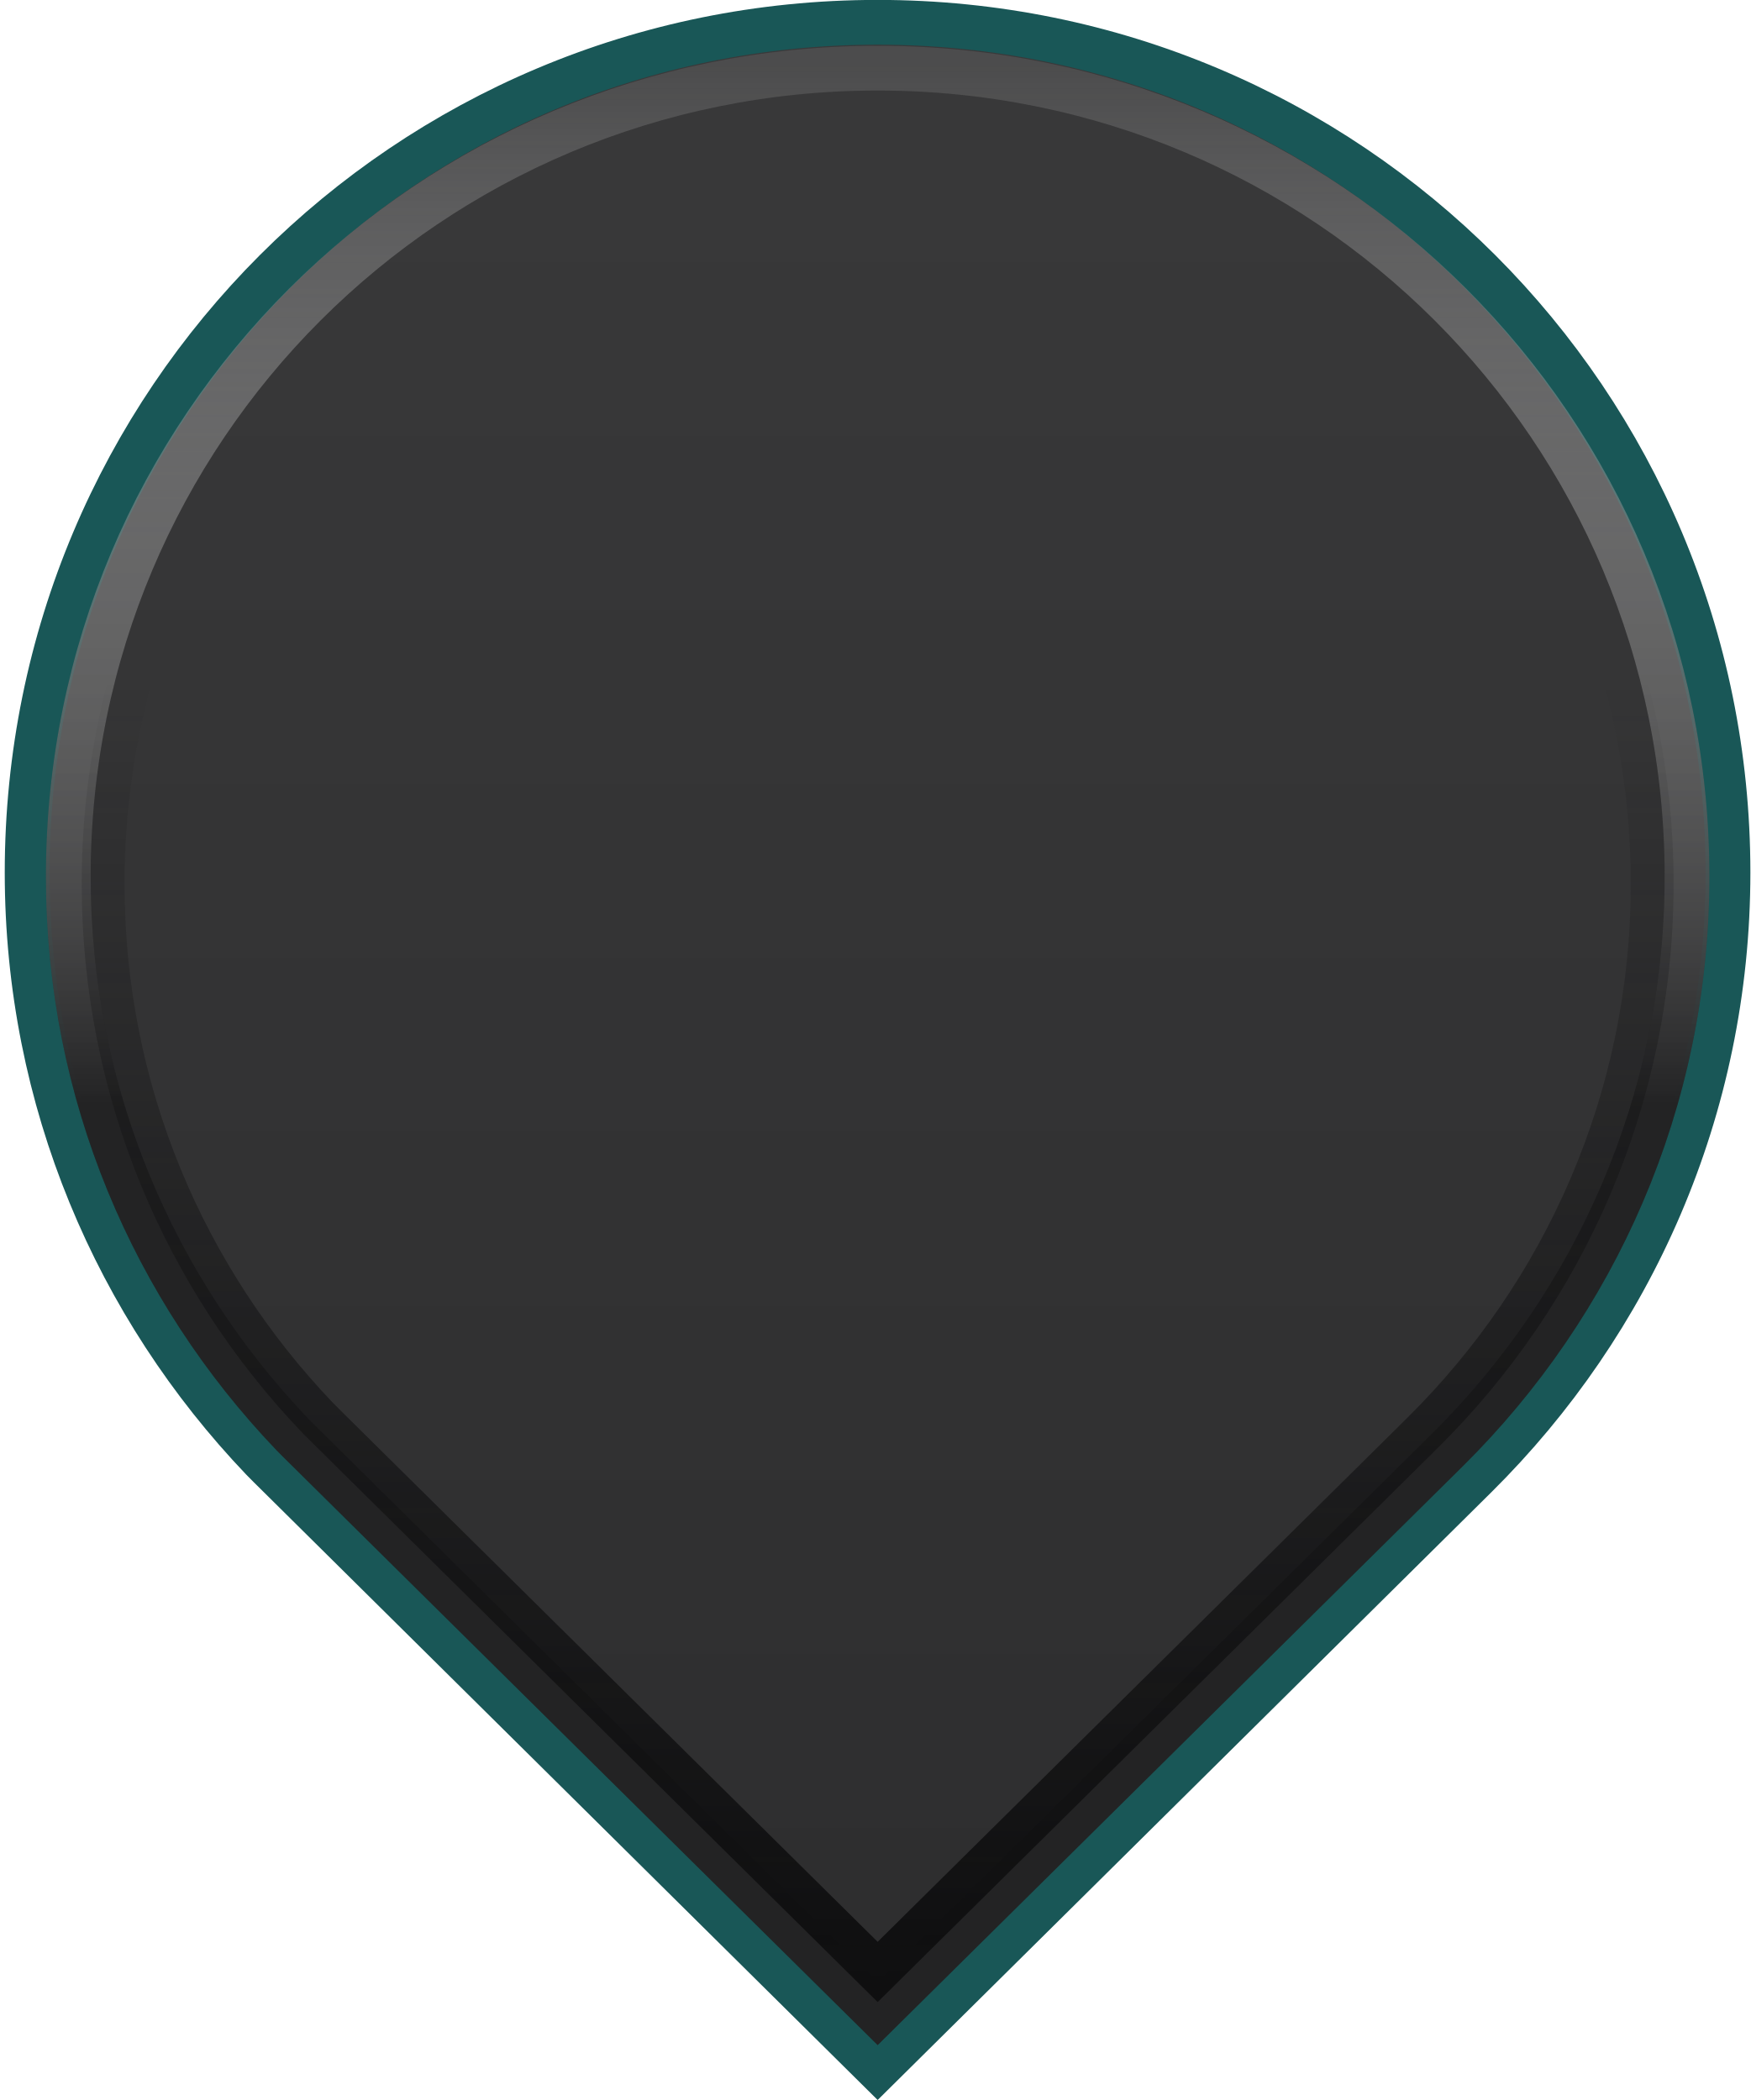
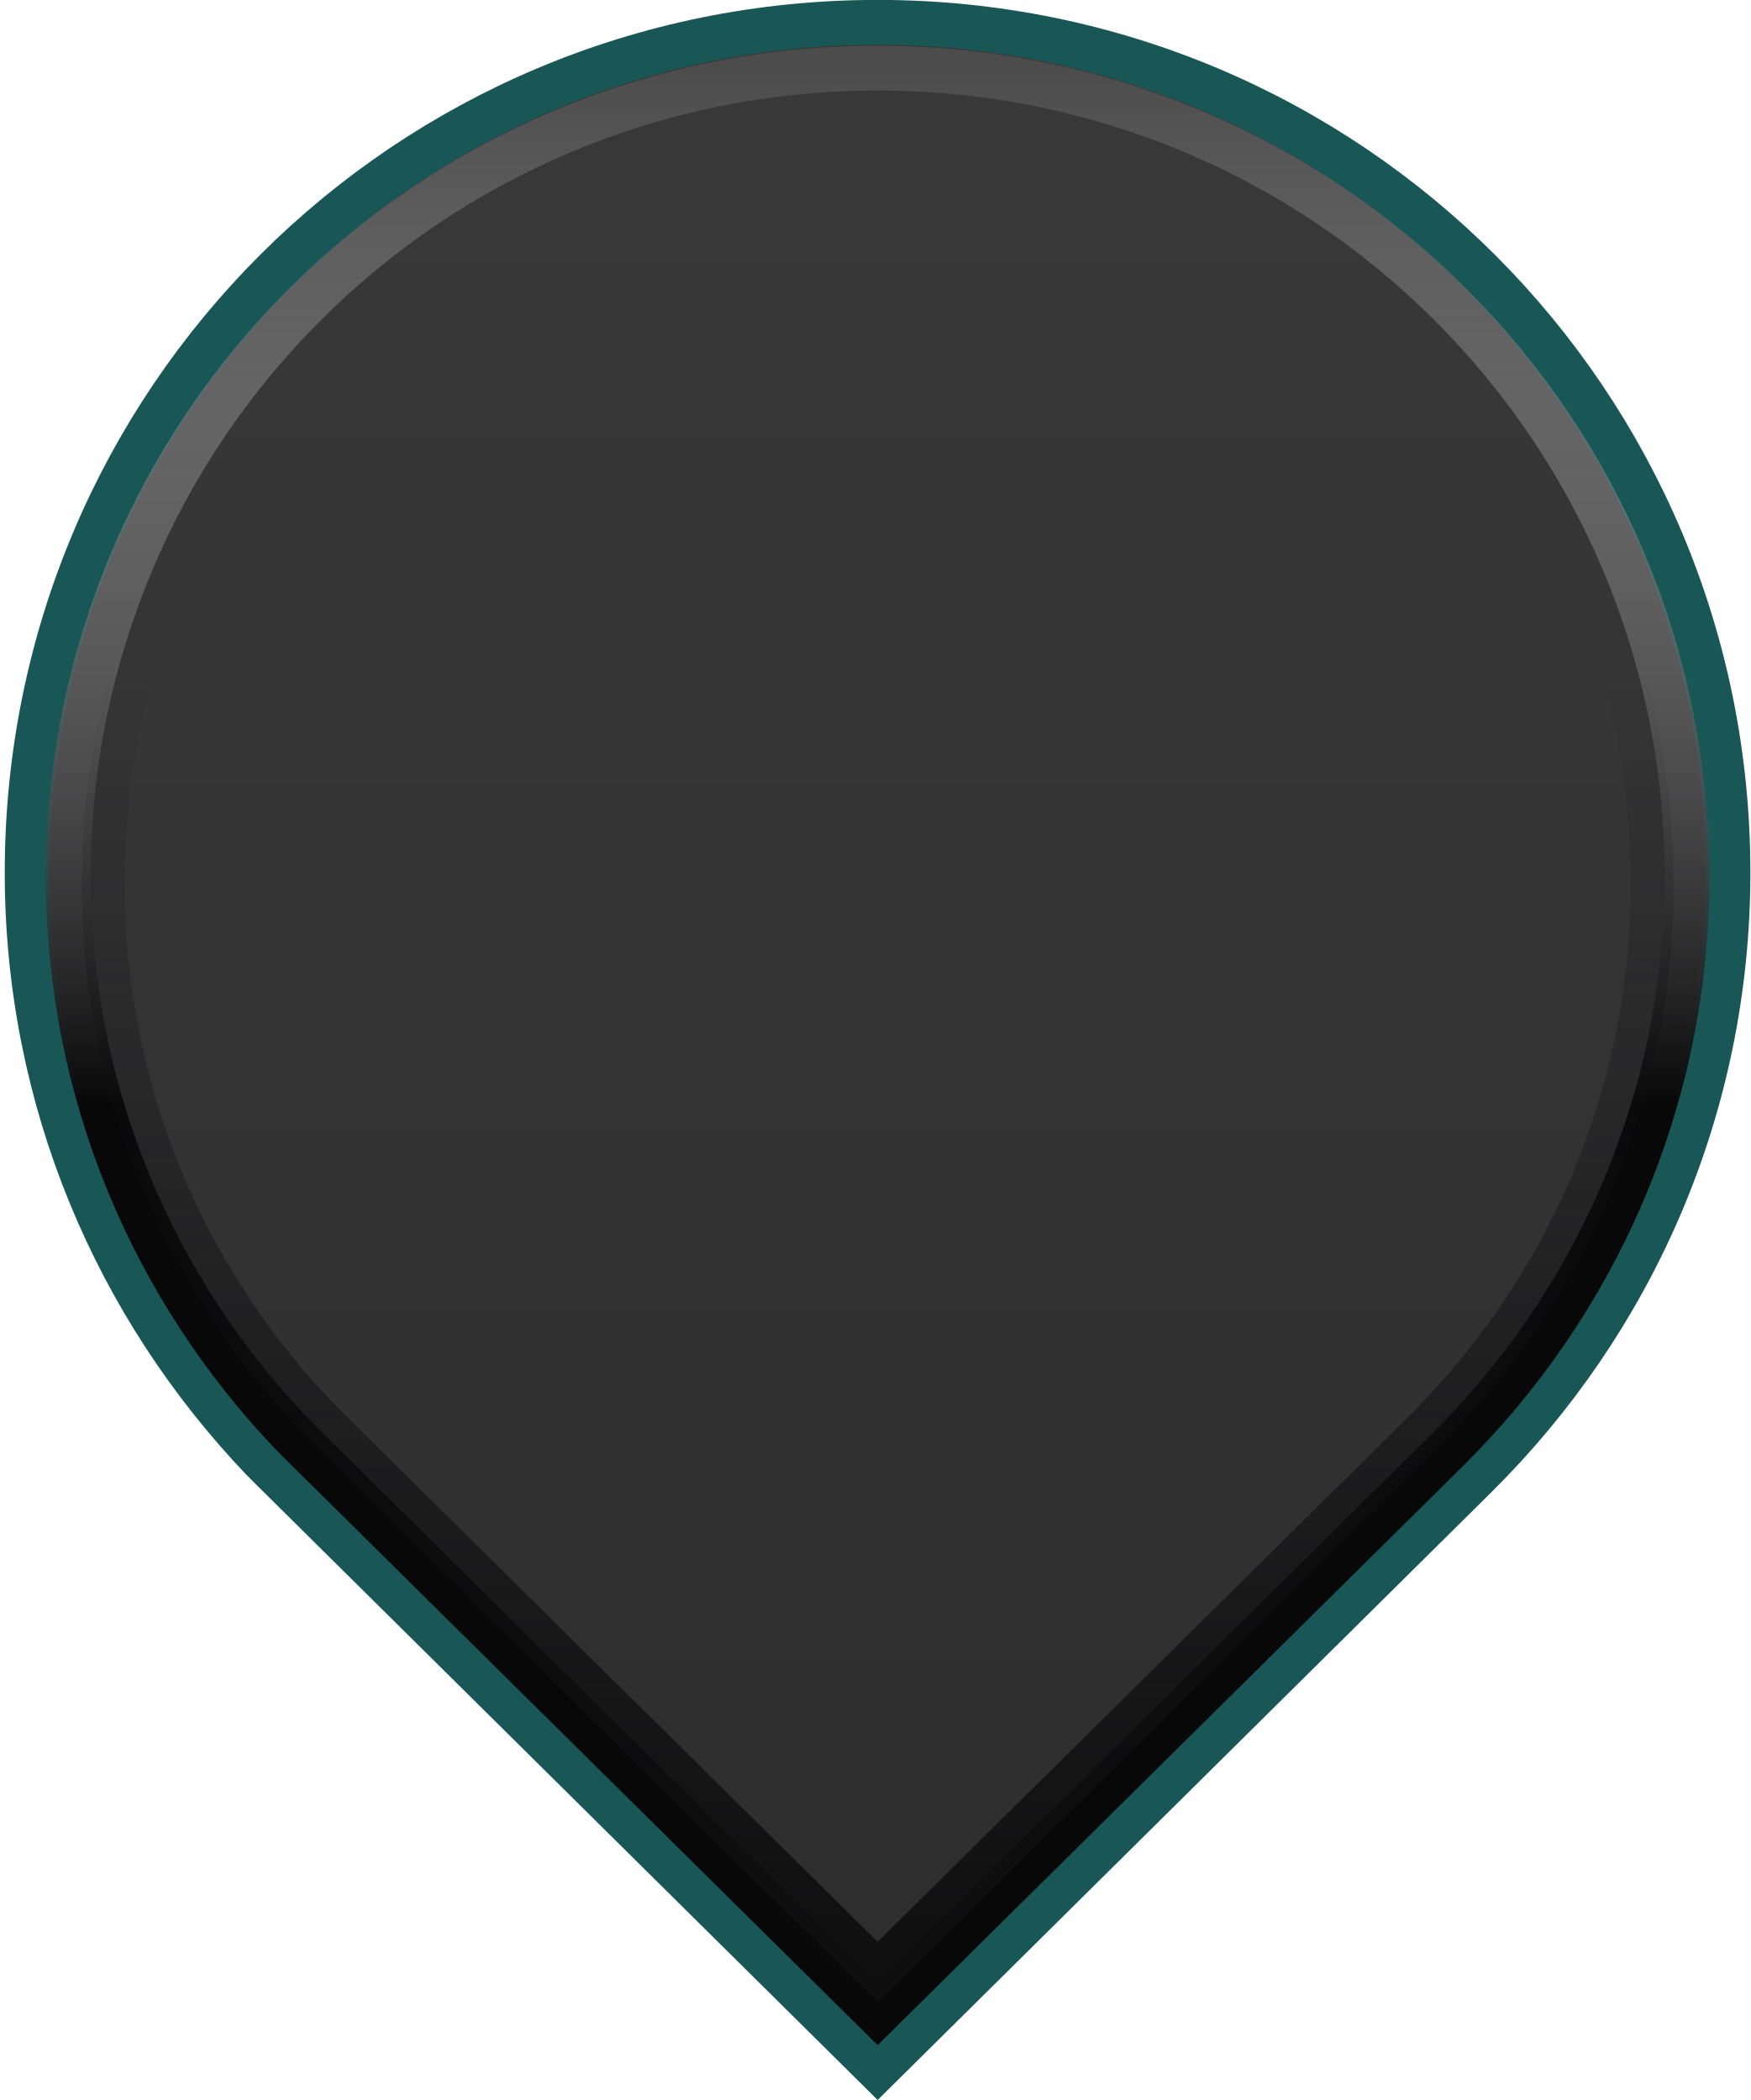
<svg xmlns="http://www.w3.org/2000/svg" xmlns:xlink="http://www.w3.org/1999/xlink" width="20" height="24" id="svg33222" version="1.1">
  <defs id="defs33224">
    <linearGradient id="linearGradient4289">
      <stop id="stop4291" offset="0" style="stop-color:#0f0f10;stop-opacity:0" />
      <stop id="stop4293" offset="1" style="stop-color:#0f0f10;stop-opacity:1" />
    </linearGradient>
    <linearGradient id="linearGradient4223">
      <stop id="stop4225" offset="0" style="stop-color:#2d2d2e;stop-opacity:1" />
      <stop id="stop4227" offset="1" style="stop-color:#39393a;stop-opacity:1" />
    </linearGradient>
    <linearGradient id="linearGradient4532">
      <stop style="stop-color:#ffffff;stop-opacity:0.12" offset="0" id="stop4534" />
-       <stop style="stop-color:#232324;stop-opacity:1" offset="1" id="stop4536" />
+       <stop style="stop-color:#080809;stop-opacity:1" offset="1" id="stop4536" />
    </linearGradient>
    <linearGradient id="linearGradient4205">
      <stop style="stop-color:#b2b2b2;stop-opacity:1" offset="0" id="stop4207" />
      <stop style="stop-color:#acacb0;stop-opacity:1" offset="1" id="stop4209" />
    </linearGradient>
    <linearGradient id="linearGradient4985">
      <stop style="stop-color:#a5a5a5;stop-opacity:1;" offset="0" id="stop4987" />
      <stop id="stop4993" offset="0.4" style="stop-color:#969696;stop-opacity:1;" />
      <stop style="stop-color:#878787;stop-opacity:1;" offset="1" id="stop4989" />
    </linearGradient>
    <linearGradient id="linearGradient3813">
      <stop style="stop-color:#000000;stop-opacity:0.455;" offset="0" id="stop3815" />
      <stop style="stop-color:#000000;stop-opacity:0;" offset="1" id="stop3817" />
    </linearGradient>
    <linearGradient id="linearGradient3805">
      <stop style="stop-color:#000000;stop-opacity:1;" offset="0" id="stop3807" />
      <stop style="stop-color:#000000;stop-opacity:0;" offset="1" id="stop3809" />
    </linearGradient>
    <linearGradient id="linearGradient3818">
      <stop style="stop-color:#5c5c5c;stop-opacity:1;" offset="0" id="stop3820" />
      <stop id="stop3826" offset="0.4" style="stop-color:#464646;stop-opacity:1;" />
      <stop style="stop-color:#404040;stop-opacity:1;" offset="1" id="stop3822" />
    </linearGradient>
    <linearGradient id="linearGradient3825">
      <stop style="stop-color:#ffffff;stop-opacity:0.06;" offset="0" id="stop3827" />
      <stop id="stop3833" offset="1" style="stop-color:#000000;stop-opacity:0.08;" />
    </linearGradient>
    <linearGradient id="linearGradient3774">
      <stop style="stop-color:#222222;stop-opacity:1;" offset="0" id="stop3776" />
      <stop id="stop4312" offset="0.4" style="stop-color:#141414;stop-opacity:1;" />
      <stop style="stop-color:#1c1c1c;stop-opacity:1;" offset="1" id="stop3778" />
    </linearGradient>
    <linearGradient id="linearGradient3850">
      <stop style="stop-color:#006aa8;stop-opacity:1;" offset="0" id="stop3852" />
      <stop id="stop3858" offset="0.609" style="stop-color:#21adff;stop-opacity:1;" />
      <stop style="stop-color:#ffffff;stop-opacity:1;" offset="1" id="stop3854" />
    </linearGradient>
    <linearGradient id="linearGradient3764">
      <stop style="stop-color:#ffffff;stop-opacity:0.02;" offset="0" id="stop3766" />
      <stop style="stop-color:#000000;stop-opacity:0.18;" offset="1" id="stop3768" />
    </linearGradient>
    <linearGradient id="linearGradient3845">
      <stop style="stop-color:#121212;stop-opacity:1;" offset="0" id="stop3847" />
      <stop style="stop-color:#080808;stop-opacity:1;" offset="1" id="stop3849" />
    </linearGradient>
    <linearGradient id="linearGradient3837">
      <stop style="stop-color:#ffffff;stop-opacity:1;" offset="0" id="stop3839" />
      <stop style="stop-color:#ffffff;stop-opacity:0.179;" offset="1" id="stop3841" />
    </linearGradient>
    <linearGradient xlink:href="#linearGradient3837" id="linearGradient3843" x1="8" y1="1.925" x2="8" y2="14.003" gradientUnits="userSpaceOnUse" gradientTransform="matrix(0.8485528,0,0,0.9192655,-12.78842,1.105508)" />
    <linearGradient xlink:href="#linearGradient3850" id="linearGradient3856" x1="8.046" y1="9.912" x2="8.046" y2="3.841" gradientUnits="userSpaceOnUse" gradientTransform="matrix(0.9980459,0,0,1.012667,-22.06412,0.9669824)" />
    <linearGradient id="linearGradient3781">
      <stop style="stop-color:#dbdbdb;stop-opacity:1;" offset="0" id="stop3783" />
      <stop style="stop-color:#b8b8b8;stop-opacity:1;" offset="1" id="stop3785" />
    </linearGradient>
    <linearGradient xlink:href="#linearGradient3850-7" id="linearGradient3856-0" x1="8.046" y1="9.912" x2="8.046" y2="3.841" gradientUnits="userSpaceOnUse" gradientTransform="matrix(0.9980459,0,0,1.012667,-0.4764796,0.03307433)" />
    <linearGradient id="linearGradient3850-7">
      <stop style="stop-color:#006aa8;stop-opacity:1;" offset="0" id="stop3852-3" />
      <stop style="stop-color:#5dc3ff;stop-opacity:1;" offset="1" id="stop3854-7" />
    </linearGradient>
    <linearGradient xlink:href="#linearGradient3845-8" id="linearGradient3851-4" x1="8" y1="1.537" x2="8" y2="13.463" gradientUnits="userSpaceOnUse" gradientTransform="matrix(0.9336199,0,0,1.014962,0.0417955,-0.02050801)" />
    <linearGradient id="linearGradient3845-8">
      <stop style="stop-color:#1c1c1c;stop-opacity:1;" offset="0" id="stop3847-5" />
      <stop style="stop-color:#141414;stop-opacity:1;" offset="1" id="stop3849-5" />
    </linearGradient>
    <linearGradient xlink:href="#linearGradient3845" id="linearGradient3867" gradientUnits="userSpaceOnUse" gradientTransform="matrix(0.8666667,0,0,0.9285715,0.06666681,1.035714)" x1="8" y1="1.537" x2="8" y2="13.463" />
    <filter id="filter4389" style="color-interpolation-filters:sRGB">
      <feFlood id="feFlood4391" flood-opacity="0.22" flood-color="rgb(0,0,0)" result="flood" />
      <feComposite id="feComposite4393" in2="SourceGraphic" in="flood" operator="in" result="composite1" />
      <feGaussianBlur id="feGaussianBlur4395" stdDeviation="0.5" result="blur" />
      <feOffset id="feOffset4397" dx="0.5" dy="1.5" result="offset" />
      <feComposite id="feComposite4399" in2="offset" in="SourceGraphic" operator="over" result="composite2" />
    </filter>
    <filter id="filter4389-0" style="color-interpolation-filters:sRGB">
      <feFlood id="feFlood4391-9" flood-opacity="0.22" flood-color="rgb(0,0,0)" result="flood" />
      <feComposite id="feComposite4393-5" in2="SourceGraphic" in="flood" operator="in" result="composite1" />
      <feGaussianBlur id="feGaussianBlur4395-1" stdDeviation="0.5" result="blur" />
      <feOffset id="feOffset4397-3" dx="0.5" dy="1.5" result="offset" />
      <feComposite id="feComposite4399-9" in2="offset" in="SourceGraphic" operator="over" result="composite2" />
    </filter>
    <linearGradient xlink:href="#linearGradient4985-4" id="linearGradient4991-9" x1="10" y1="1" x2="10" y2="23" gradientUnits="userSpaceOnUse" />
    <linearGradient id="linearGradient4985-4">
      <stop style="stop-color:#5f5f5f;stop-opacity:1;" offset="0" id="stop4987-0" />
      <stop id="stop4993-3" offset="0.4" style="stop-color:#3c3c3c;stop-opacity:1;" />
      <stop style="stop-color:#363636;stop-opacity:1;" offset="1" id="stop4989-7" />
    </linearGradient>
    <clipPath clipPathUnits="userSpaceOnUse" id="clipPath4297">
      <path style="color:#000000;display:inline;overflow:visible;visibility:visible;fill:none;fill-opacity:1;stroke:#1c1c1c;stroke-width:1.013;stroke-miterlimit:4;stroke-dasharray:none;stroke-opacity:1;marker:none;enable-background:accumulate" d="m -13.954,-11.424 -6.677,6.614 c -1.734,1.718 -2.816,4.096 -2.816,6.741 0,5.257 4.237,9.494 9.494,9.494 5.257,0 9.494,-4.237 9.494,-9.494 0,-2.548 -1.003,-4.849 -2.627,-6.551 -0.051,-0.053 -0.106,-0.106 -0.158,-0.158 l -6.709,-6.646 z" id="path4299" />
    </clipPath>
    <linearGradient xlink:href="#linearGradient4205" id="linearGradient4233" x1="10.017" y1="15.957" x2="10.017" y2="-7.944" gradientUnits="userSpaceOnUse" />
    <linearGradient xlink:href="#linearGradient4205" id="linearGradient4241" x1="10.017" y1="15.957" x2="10.017" y2="-7.944" gradientUnits="userSpaceOnUse" />
    <linearGradient xlink:href="#linearGradient4223" id="linearGradient4385" gradientUnits="userSpaceOnUse" x1="5.6" y1="-7.653" x2="5.6" y2="15.666" />
    <linearGradient xlink:href="#linearGradient4205" id="linearGradient4387" gradientUnits="userSpaceOnUse" x1="10.017" y1="15.957" x2="10.017" y2="-7.944" />
    <linearGradient xlink:href="#linearGradient4532" id="linearGradient4538" x1="12.214" y1="14.982" x2="12.214" y2="3.336" gradientUnits="userSpaceOnUse" gradientTransform="matrix(2.046909,0,0,-2.046909,-0.4690942,0.083362)" />
    <linearGradient gradientTransform="matrix(1.958783,0,0,-1.958783,0.4121726,-0.269146)" xlink:href="#linearGradient4289" id="linearGradient4538-2" x1="10.434" y1="8.3" x2="10.434" y2="-6.997" gradientUnits="userSpaceOnUse" />
  </defs>
  <g id="layer1" transform="translate(0,8)">
    <g id="g4342" transform="matrix(0.5,0,0,0.5,0.02779412,8)">
      <g transform="matrix(-2.046909,0,0,-2.046909,40.46909,0.083362)" id="g4207" style="fill:url(#linearGradient4387);fill-opacity:1;stroke:#195757;stroke-width:0.5;stroke-miterlimit:4;stroke-dasharray:none;stroke-opacity:1">
        <path style="color:#000000;display:inline;overflow:visible;visibility:visible;fill:url(#linearGradient4385);fill-opacity:1;stroke:#195757;stroke-width:0.5;stroke-miterlimit:4;stroke-dasharray:none;stroke-opacity:1;marker:none;enable-background:accumulate" d="m 10,-7.424 -6.677,6.614 c -1.734,1.718 -2.816,4.096 -2.816,6.741 0,5.257 4.237,9.494 9.494,9.494 5.257,0 9.494,-4.237 9.494,-9.494 0,-2.548 -1.003,-4.849 -2.627,-6.551 -0.051,-0.053 -0.106,-0.106 -0.158,-0.158 L 10,-7.424 Z" id="rect17861-2" />
      </g>
      <path id="rect17861-2-1" d="M 20,14.026 33.008,1.154 c 3.378,-3.343 5.487,-7.972 5.487,-13.119 0,-10.232 -8.254,-18.477 -18.495,-18.477 -10.242,0 -18.495,8.246 -18.495,18.477 0,4.96 1.954,9.438 5.117,12.749 0.099,0.104 0.206,0.206 0.308,0.308 L 20,14.026 Z" style="color:#000000;display:inline;overflow:visible;visibility:visible;opacity:1;fill:none;fill-opacity:1;stroke:#000000;stroke-width:1.023;stroke-miterlimit:4;stroke-dasharray:none;stroke-opacity:0.104;marker:none;enable-background:accumulate" />
      <path id="rect17861-2-1-6" d="M 20,14.026 33.008,1.154 c 3.378,-3.343 5.487,-7.972 5.487,-13.119 0,-10.232 -8.254,-18.477 -18.495,-18.477 -10.242,0 -18.495,8.246 -18.495,18.477 0,4.96 1.954,9.438 5.117,12.749 0.099,0.104 0.206,0.206 0.308,0.308 L 20,14.026 Z" style="color:#000000;display:inline;overflow:visible;visibility:visible;opacity:1;fill:none;fill-opacity:1;stroke:url(#linearGradient4538);stroke-width:1.023;stroke-miterlimit:4;stroke-dasharray:none;stroke-opacity:1;marker:none;enable-background:accumulate" />
      <path id="rect17861-2-1-6-5" d="M 20,13.073 32.448,0.755 c 3.232,-3.199 5.251,-7.629 5.251,-12.554 0,-9.791 -7.898,-17.682 -17.699,-17.682 -9.801,0 -17.699,7.891 -17.699,17.682 0,4.746 1.87,9.032 4.897,12.201 0.095,0.1 0.198,0.197 0.295,0.295 L 20,13.073 Z" style="color:#000000;display:inline;overflow:visible;visibility:visible;opacity:1;fill:none;fill-opacity:1;stroke:url(#linearGradient4538-2);stroke-width:0.979;stroke-miterlimit:4;stroke-dasharray:none;stroke-opacity:1;marker:none;enable-background:accumulate" />
    </g>
  </g>
</svg>
